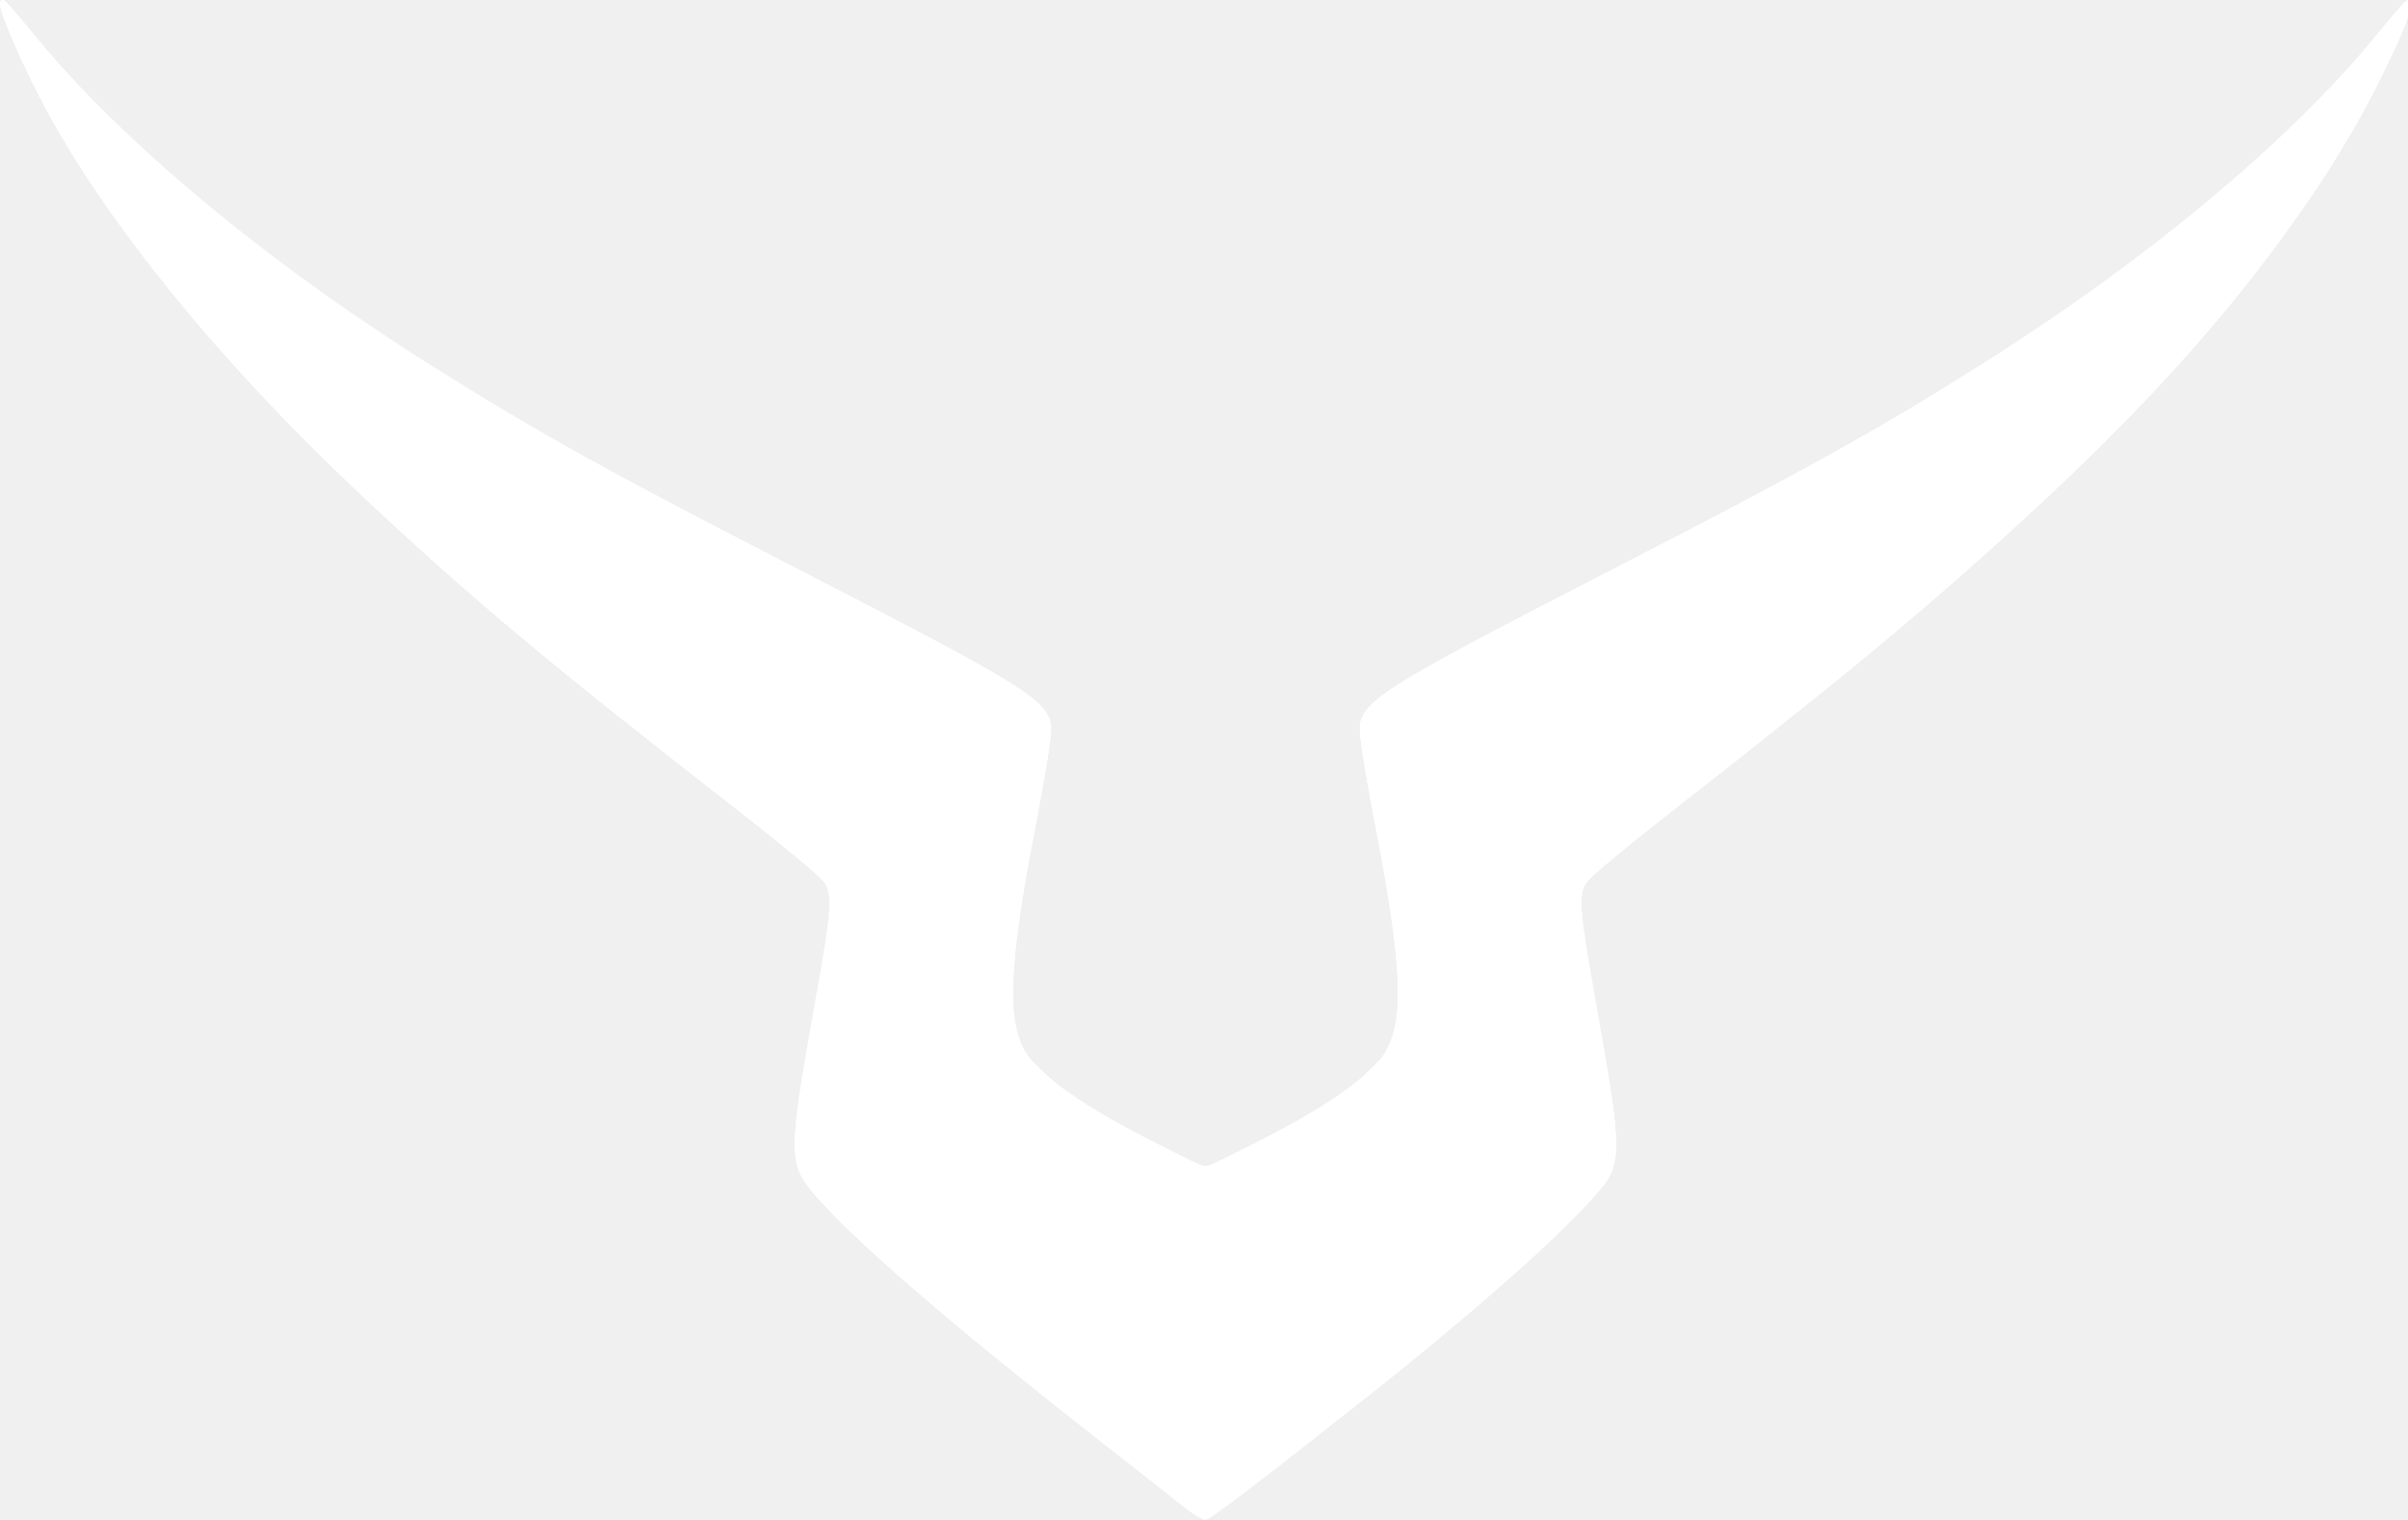
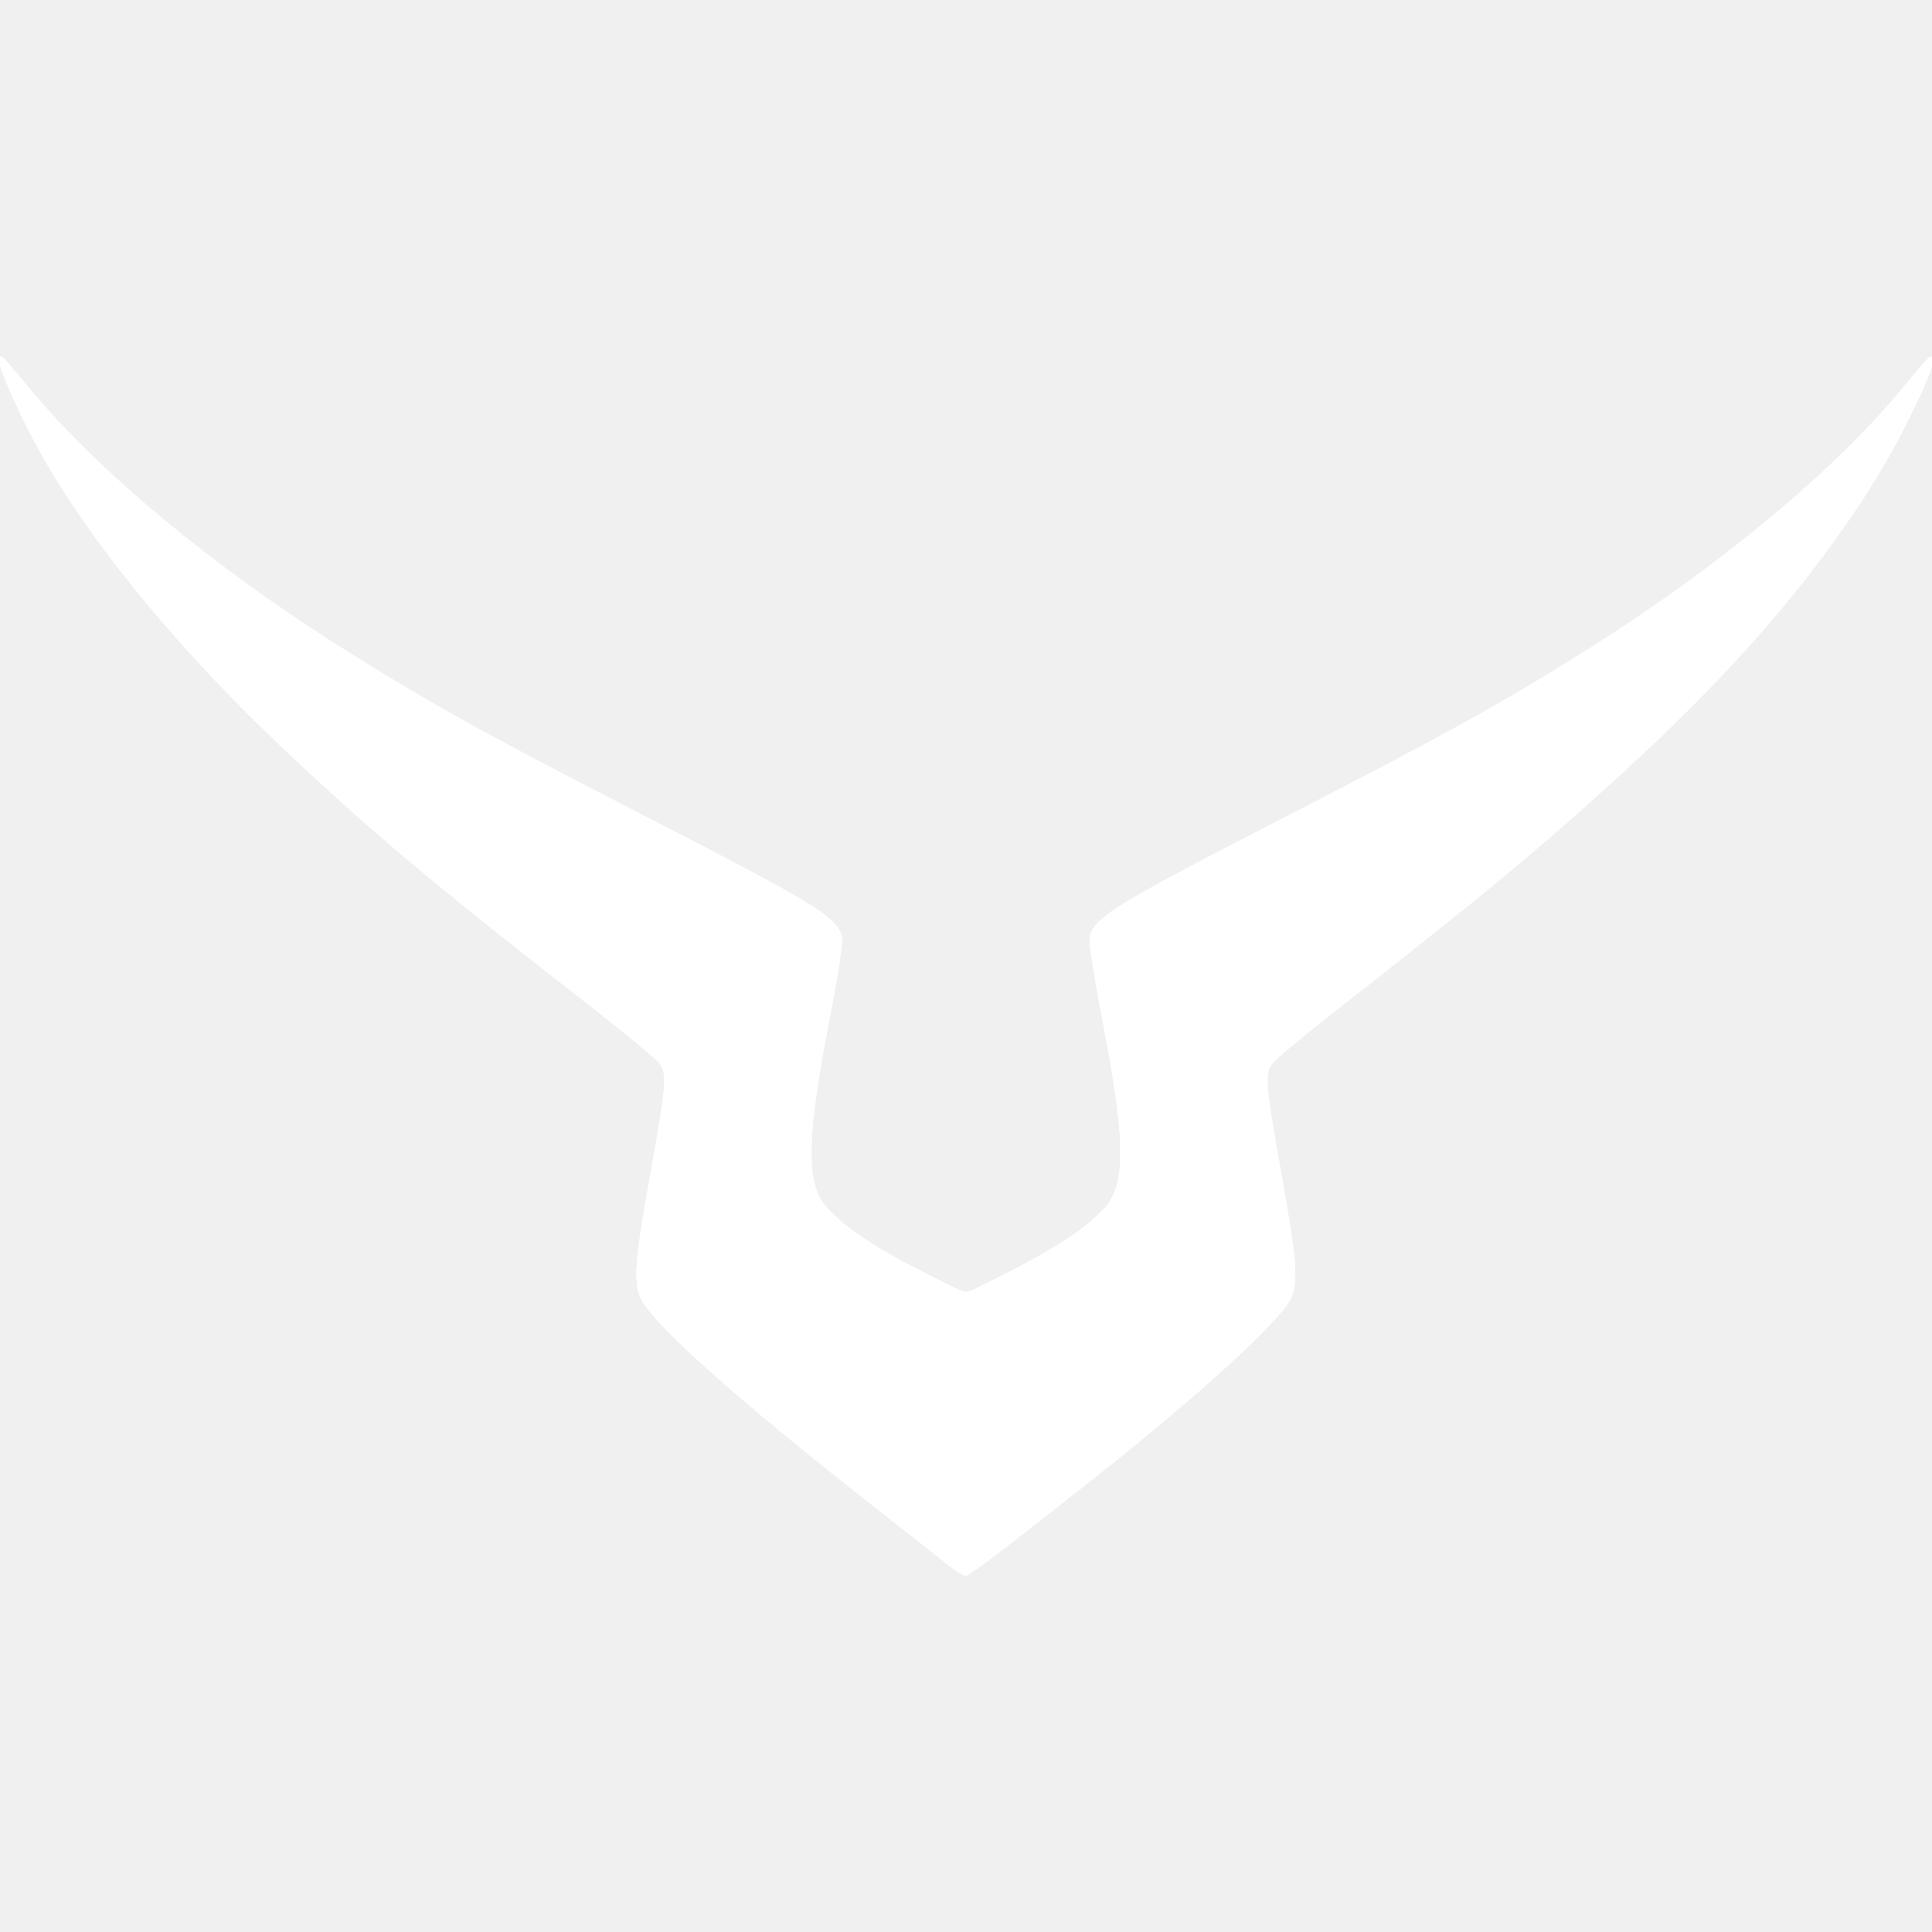
- <svg xmlns="http://www.w3.org/2000/svg" version="1.1" id="svg10" width="484.034" height="305.454" viewBox="0 0 484.034 305.454">
+ <svg xmlns="http://www.w3.org/2000/svg" version="1.1" id="svg10" width="484.034" height="484.034" viewBox="0 0 484.034 484.034">
  <defs id="defs14" />
  <g id="g18">
-     <g style="fill:#ffffff;stroke:#ffffff" id="g856" transform="matrix(0.9999986,0,0,0.9999986,0.2932492,-89.43618)">
+     <g style="fill:#ffffff;stroke:#ffffff" id="g856" transform="matrix(0.9999986,0,0,0.9999986,-0.02811916,-0.1463776)">
      <path style="fill:#ffffff;stroke:#ffffff;stroke-width:0.807" d="m 237.58,391.765 c -1.775,-1.458 -11.032,-8.765 -20.571,-16.239 -31.953,-25.034 -53.174,-44.031 -56.119,-50.237 -1.836,-3.869 -1.305,-10.051 2.852,-33.222 3.595,-20.036 3.83,-23.049 2.001,-25.66 -0.687,-0.981 -8.583,-7.49 -17.546,-14.464 C 110.222,222.397 93.626,208.491 71.905,188.017 43.14,160.903 19.944,132.081 7.878,108.461 3.265,99.431 -0.434,90.518 0.176,89.908 0.36,89.724 3.088,92.744 6.237,96.619 23.506,117.863 52.939,142.386 86.309,163.334 c 21.679,13.609 34.518,20.735 73.422,40.751 47.653,24.517 50.824,26.536 50.824,32.363 0,1.714 -1.44,10.513 -3.201,19.553 -5.472,28.101 -5.805,39.248 -1.368,45.866 2.888,4.308 12.205,10.758 24.535,16.986 l 11.496,5.806 11.496,-5.806 c 12.331,-6.228 21.647,-12.677 24.535,-16.986 4.436,-6.618 4.104,-17.766 -1.368,-45.866 -1.76,-9.04 -3.201,-17.839 -3.201,-19.553 0,-5.827 3.17,-7.845 50.824,-32.363 38.904,-20.016 51.743,-27.141 73.422,-40.751 33.37,-20.948 62.803,-45.471 80.072,-66.715 3.15,-3.875 5.877,-6.895 6.061,-6.711 1.442,1.442 -10.141,24.348 -18.889,37.356 -25.167,37.422 -59.134,70.219 -129.131,124.68 -8.963,6.974 -16.859,13.483 -17.546,14.464 -1.829,2.611 -1.593,5.624 2.001,25.66 4.17,23.244 4.69,29.348 2.833,33.262 -2.561,5.397 -23.66,24.664 -48.437,44.233 -23.827,18.818 -31.885,24.924 -32.848,24.89 -0.569,-0.02 -2.486,-1.229 -4.261,-2.686 z" id="path898" />
      <path style="fill:#ffffff;stroke:#ffffff;stroke-width:0.807" d="m 232.019,387.26 c -43.558,-33.768 -67.101,-54.364 -70.744,-61.891 -2.222,-4.591 -1.927,-8.965 2.063,-30.512 3.788,-20.457 4.257,-25.581 2.574,-28.149 -0.718,-1.095 -8.846,-7.894 -18.063,-15.108 -9.217,-7.214 -21.912,-17.227 -28.211,-22.251 C 58.917,180.918 18.048,134.704 2.417,96.798 1.069,93.53 0.065,90.571 0.185,90.223 0.305,89.874 2.735,92.493 5.585,96.042 25.037,120.269 58.492,147.132 99.63,171.56 c 17.991,10.683 27.716,15.96 59.697,32.391 46.417,23.848 51.227,26.883 51.227,32.324 0,1.653 -1.437,10.464 -3.192,19.58 -5.439,28.236 -5.863,39.94 -1.662,45.84 3.758,5.277 14.359,12.388 28.855,19.354 l 7.462,3.586 7.462,-3.586 c 14.495,-6.966 25.097,-14.077 28.855,-19.354 4.201,-5.899 3.776,-17.604 -1.662,-45.84 -1.756,-9.115 -3.192,-17.926 -3.192,-19.58 0,-5.441 4.81,-8.476 51.227,-32.324 42.659,-21.917 62.697,-33.331 85.916,-48.94 28.582,-19.214 53.653,-41.061 68.006,-59.262 2.733,-3.466 5.075,-5.984 5.204,-5.597 0.129,0.387 -0.868,3.378 -2.215,6.646 -15.631,37.906 -56.5,84.119 -117.222,132.552 -6.299,5.024 -18.994,15.037 -28.211,22.251 -9.217,7.214 -17.345,14.012 -18.063,15.108 -1.681,2.565 -1.215,7.67 2.567,28.149 3.56,19.272 4.122,25.061 2.817,29.013 -2.375,7.196 -25.744,27.924 -71.28,63.226 -5.243,4.065 -9.837,7.391 -10.208,7.391 -0.371,0 -4.87,-3.252 -9.997,-7.227 z" id="path896" />
      <path style="fill:#ffffff;stroke:#ffffff;stroke-width:0.807" d="m 227.846,383.916 c -44.006,-34.242 -64.973,-52.941 -67.314,-60.032 -1.292,-3.915 -0.757,-9.076 3.266,-31.485 3.685,-20.528 3.857,-23.504 1.531,-26.462 -0.914,-1.162 -11.533,-9.815 -23.597,-19.228 C 129.669,237.295 114.715,225.378 108.502,220.227 60.21,180.187 26.063,142.508 8.931,110.359 4.924,102.84 -0.374,90.458 0.179,89.905 0.342,89.742 1.964,91.518 3.785,93.849 18.291,112.422 41.645,133.269 68.975,152.042 c 26.229,18.017 46.161,29.353 102.485,58.289 34.85,17.904 39.098,20.728 39.09,25.988 -0.002,1.581 -1.454,10.316 -3.224,19.412 -5.445,27.969 -5.871,40.001 -1.626,45.963 3.904,5.483 15.052,12.962 28.932,19.411 l 7.385,3.431 7.385,-3.431 c 13.88,-6.449 25.028,-13.928 28.932,-19.411 4.245,-5.962 3.82,-17.994 -1.626,-45.963 -1.771,-9.096 -3.222,-17.831 -3.224,-19.412 -0.008,-5.26 4.239,-8.084 39.09,-25.988 56.325,-28.936 76.256,-40.272 102.485,-58.289 27.33,-18.773 50.684,-39.62 65.189,-58.193 1.821,-2.332 3.444,-4.107 3.606,-3.945 0.553,0.553 -4.745,12.935 -8.751,20.454 -17.132,32.15 -51.279,69.829 -99.571,109.869 -6.213,5.151 -21.167,17.068 -33.231,26.481 -12.064,9.413 -22.682,18.066 -23.597,19.228 -2.327,2.958 -2.155,5.934 1.531,26.462 4.023,22.409 4.558,27.57 3.266,31.485 -1.303,3.948 -9.65,12.704 -23.4,24.544 -14.978,12.898 -55.142,44.794 -57.586,45.732 -0.554,0.213 -7.155,-4.397 -14.669,-10.244 z" id="path894" />
      <path style="fill:#ffffff;stroke:#ffffff;stroke-width:0.807" d="m 237.176,391.103 c -30.049,-22.745 -61.584,-49.082 -71.184,-59.452 -7.524,-8.127 -7.58,-9.129 -2.179,-39.101 1.748,-9.699 3.178,-19.336 3.178,-21.416 0,-4.793 -0.208,-4.995 -25.008,-24.311 C 77.253,196.407 41.808,161.654 17.776,125.042 9.82,112.92 -1.041,91.125 0.239,89.845 0.379,89.705 1.776,91.304 3.343,93.4 17.173,111.904 43.449,134.983 73.815,155.3 c 23.915,16 39.783,25.112 78.655,45.168 40.476,20.882 48.81,25.42 53.624,29.199 5.526,4.337 5.492,3.621 1.233,25.799 -4.138,21.548 -5.365,33.736 -4.052,40.241 0.873,4.324 1.465,5.275 6.003,9.638 5.578,5.363 14.317,10.821 25.42,15.879 l 7.318,3.333 7.318,-3.333 c 11.103,-5.057 19.842,-10.516 25.42,-15.879 4.538,-4.362 5.131,-5.314 6.003,-9.638 1.313,-6.506 0.086,-18.694 -4.052,-40.241 -1.775,-9.242 -3.227,-18.04 -3.227,-19.551 0,-5.12 3.816,-7.449 58.084,-35.447 14.42,-7.44 29.486,-15.348 33.479,-17.575 53.11,-29.614 92.738,-60.19 114.929,-88.676 1.974,-2.534 3.699,-4.496 3.835,-4.361 1.27,1.27 -9.627,23.119 -17.548,35.186 -24.032,36.612 -59.477,71.365 -124.207,121.781 -24.8,19.316 -25.008,19.518 -25.008,24.311 0,2.08 1.43,11.717 3.178,21.416 5.791,32.135 5.958,30.986 -6.278,43.057 -4.728,4.665 -14.043,13.029 -20.698,18.587 -16.591,13.856 -50.295,40.32 -51.3,40.28 -0.182,-0.007 -2.327,-1.524 -4.767,-3.372 z" id="path892" />
      <path style="fill:#ffffff;stroke:#ffffff;stroke-width:0.807" d="m 233.882,388.562 c -29.098,-22.248 -58.46,-46.831 -67.162,-56.229 -8.323,-8.99 -8.343,-9.255 -2.878,-39.684 1.732,-9.645 3.149,-19.282 3.149,-21.416 0,-4.956 -0.004,-4.959 -27.025,-26.026 C 115.553,226.175 110.072,221.719 94.79,208.489 47.92,167.91 16.007,129.332 2.834,97.33 1.217,93.403 0.011,90.073 0.153,89.931 0.296,89.788 2.639,92.457 5.36,95.861 23.381,118.404 51.837,142.024 88.739,165.07 c 20.55,12.834 35.674,21.133 80.439,44.142 28.356,14.575 32.055,16.653 37.948,21.322 4.337,3.437 4.337,3.427 0.19,24.937 -4.18,21.679 -5.389,33.657 -4.058,40.192 0.89,4.368 1.477,5.312 6.021,9.681 5.545,5.331 14.512,10.94 25.545,15.979 l 7.194,3.286 7.194,-3.286 c 11.033,-5.039 19.999,-10.648 25.545,-15.979 4.544,-4.368 5.131,-5.312 6.021,-9.681 1.331,-6.535 0.122,-18.514 -4.058,-40.192 -4.147,-21.511 -4.148,-21.5 0.19,-24.937 5.893,-4.669 9.592,-6.748 37.948,-21.322 44.765,-23.009 59.889,-31.308 80.439,-44.142 36.902,-23.046 65.358,-46.666 83.379,-69.209 2.721,-3.404 5.064,-6.073 5.207,-5.93 0.142,0.142 -1.064,3.472 -2.68,7.399 -13.173,32.002 -45.087,70.58 -91.956,111.159 -15.282,13.231 -20.763,17.686 -45.176,36.719 -27.021,21.066 -27.025,21.07 -27.025,26.026 0,2.134 1.417,11.771 3.149,21.416 3.98,22.165 4.462,26.55 3.363,30.631 -1.159,4.305 -8.443,12.122 -22.918,24.595 -15.343,13.221 -57.418,46.632 -58.691,46.606 -0.182,-0.004 -3.811,-2.667 -8.063,-5.918 z" id="path890" />
      <path style="fill:#ffffff;stroke:#ffffff;stroke-width:0.807" d="m 227.482,383.479 c -39.036,-30.467 -59.504,-48.123 -65.024,-56.089 -2.134,-3.08 -2.312,-3.885 -2.182,-9.876 0.078,-3.587 1.621,-14.499 3.429,-24.247 1.808,-9.749 3.287,-19.566 3.287,-21.815 0,-3.763 -0.274,-4.351 -3.429,-7.351 -1.886,-1.793 -12.686,-10.469 -24,-19.279 C 103.229,216.528 82.196,198.291 60.376,176.162 35.454,150.887 17.435,127.415 7.507,107.294 3.319,98.808 -0.256,90.353 0.343,90.353 c 0.176,0 2.751,2.939 5.723,6.531 24.584,29.715 63.498,59.044 117.363,88.454 7.321,3.997 26.38,13.971 42.353,22.163 39.993,20.512 44.773,23.54 44.773,28.362 0,1.436 -1.459,10.187 -3.242,19.445 -1.783,9.258 -3.653,21.037 -4.155,26.175 -1.62,16.587 0.558,21.226 14.243,30.332 6.782,4.513 22.487,12.465 24.617,12.465 2.129,0 17.834,-7.953 24.617,-12.465 13.685,-9.106 15.863,-13.745 14.243,-30.332 -0.502,-5.138 -2.372,-16.916 -4.155,-26.175 -1.783,-9.258 -3.242,-18.008 -3.242,-19.445 0,-4.822 4.78,-7.85 44.773,-28.362 15.973,-8.192 35.032,-18.166 42.353,-22.163 53.865,-29.41 92.779,-58.739 117.363,-88.454 2.972,-3.592 5.547,-6.531 5.723,-6.531 0.599,0 -2.977,8.455 -7.164,16.941 -15.543,31.5 -50.76,70.901 -100.191,112.096 -6.212,5.177 -20.551,16.621 -31.866,25.431 -11.314,8.81 -22.114,17.486 -24,19.279 -3.154,3 -3.429,3.588 -3.429,7.351 0,2.25 1.479,12.067 3.287,21.815 3.806,20.52 4.364,29.491 2.053,33.018 -5.044,7.699 -25.113,25.324 -59.391,52.158 -17.112,13.396 -20.589,16.044 -21.064,16.044 -0.187,0 -6.688,-4.954 -14.445,-11.008 z" id="path888" />
      <path style="fill:#ffffff;stroke:#ffffff;stroke-width:0.807" d="m 229.466,384.996 c -39.926,-31.117 -62.771,-50.867 -67.737,-58.559 -2.326,-3.603 -1.812,-12.2 1.949,-32.639 1.822,-9.9 3.313,-19.898 3.313,-22.219 0,-3.91 -0.251,-4.46 -3.429,-7.508 -1.886,-1.809 -12.867,-10.648 -24.403,-19.643 C 103.98,216.999 87.452,202.825 65.881,181.586 33.157,149.365 12.475,121.344 1.969,94.992 0.952,92.44 0.234,90.353 0.372,90.353 c 0.139,0 2.264,2.489 4.722,5.532 C 24.84,120.323 58.494,147.401 99.227,171.624 c 16.59,9.865 31.423,17.881 64.538,34.876 41.38,21.237 46.79,24.604 46.79,29.123 0,1.257 -1.435,9.835 -3.188,19.062 -7.898,41.561 -6.996,46.318 10.964,57.823 6.777,4.341 21.745,11.794 23.686,11.794 1.941,0 16.91,-7.453 23.686,-11.794 17.96,-11.505 18.862,-16.262 10.964,-57.823 -1.754,-9.227 -3.188,-17.805 -3.188,-19.062 0,-4.519 5.41,-7.886 46.79,-29.123 16.639,-8.539 35.516,-18.422 41.95,-21.963 52.282,-28.77 90.142,-57.192 113.908,-85.512 4.003,-4.77 7.392,-8.672 7.532,-8.672 0.14,0 -0.577,2.087 -1.595,4.639 -7.997,20.06 -21.897,41.029 -42.915,64.739 -22.642,25.543 -50.445,50.522 -94.276,84.698 -11.536,8.995 -22.518,17.834 -24.403,19.643 -3.177,3.048 -3.429,3.598 -3.429,7.508 0,2.321 1.491,12.319 3.313,22.219 3.762,20.438 4.275,29.036 1.949,32.639 -3.707,5.742 -21.945,22.241 -44.342,40.115 -16.6,13.248 -35.484,27.911 -35.945,27.911 -0.222,0 -5.87,-4.26 -12.55,-9.467 z" id="path886" />
      <path style="fill:#ffffff;stroke:#ffffff;stroke-width:0.807" d="m 233.143,387.848 c -34.559,-26.813 -61.096,-49.175 -68.142,-57.422 -6.149,-7.198 -6.203,-9.752 -0.823,-38.965 1.535,-8.337 2.796,-17.217 2.802,-19.734 0.009,-3.992 -0.291,-4.878 -2.352,-6.94 -1.3,-1.3 -12.099,-9.949 -23.999,-19.222 C 102.729,216.031 81.741,197.843 60.06,175.74 34.758,149.946 18.219,128.321 7.58,107.121 3.616,99.223 -0.187,90.353 0.39,90.353 c 0.129,0 2.246,2.489 4.705,5.532 15.563,19.262 39.336,39.931 68.317,59.397 24.008,16.125 42.702,26.744 88.739,50.405 42.255,21.717 48.403,25.543 48.403,30.118 0,1.122 -1.436,9.604 -3.191,18.849 -5.333,28.089 -6.073,39.234 -2.999,45.177 1.627,3.146 7.958,8.967 13.863,12.747 6.101,3.905 21.968,11.725 23.79,11.725 1.822,0 17.688,-7.82 23.79,-11.725 5.905,-3.779 12.236,-9.601 13.863,-12.747 3.074,-5.944 2.334,-17.089 -2.999,-45.177 -1.755,-9.245 -3.191,-17.727 -3.191,-18.849 0,-4.575 6.148,-8.401 48.403,-30.118 46.038,-23.661 64.732,-34.28 88.74,-50.405 28.981,-19.466 52.754,-40.134 68.317,-59.397 2.458,-3.043 4.575,-5.532 4.705,-5.532 0.577,0 -3.226,8.87 -7.19,16.768 -11.448,22.812 -30.847,47.501 -59.101,75.218 -21.319,20.914 -38.313,35.442 -73.957,63.226 -11.895,9.272 -22.691,17.922 -23.991,19.222 -2.061,2.061 -2.362,2.947 -2.352,6.94 0.006,2.517 1.267,11.398 2.802,19.734 5.38,29.214 5.326,31.768 -0.823,38.965 -5.249,6.144 -21.397,20.256 -42.326,36.991 -18.348,14.671 -34.342,27.093 -34.811,27.037 -0.155,-0.019 -4.093,-2.991 -8.752,-6.606 z" id="path884" />
      <path style="fill:#ffffff;stroke:#ffffff;stroke-width:0.807" d="m 233.143,387.842 c -37.075,-28.791 -63.619,-51.381 -69.449,-59.102 -3.283,-4.348 -3.353,-4.575 -3.296,-10.692 0.033,-3.592 1.445,-13.795 3.321,-23.997 1.795,-9.761 3.266,-19.807 3.268,-22.325 0.004,-3.988 -0.3,-4.881 -2.358,-6.939 -1.299,-1.299 -12.091,-9.949 -23.982,-19.222 C 77.546,196.356 42.412,161.895 18.565,125.82 10.414,113.489 -0.183,92.688 1.055,91.449 1.224,91.281 3.127,93.389 5.284,96.134 19.346,114.034 44.323,135.733 73.264,155.195 c 24.431,16.429 41.459,26.114 88.08,50.099 33.185,17.072 42.684,22.4 46.814,26.259 2.474,2.311 2.573,2.632 2.062,6.648 -0.296,2.321 -1.777,10.573 -3.293,18.337 -4.784,24.514 -5.554,37.511 -2.564,43.293 1.627,3.146 7.958,8.967 13.863,12.747 6.101,3.905 21.968,11.725 23.79,11.725 1.822,0 17.688,-7.82 23.79,-11.725 5.905,-3.779 12.236,-9.601 13.863,-12.747 2.99,-5.781 2.22,-18.779 -2.564,-43.293 -1.515,-7.765 -2.997,-16.017 -3.293,-18.337 -0.511,-4.016 -0.412,-4.337 2.062,-6.648 4.131,-3.859 13.629,-9.186 46.814,-26.259 46.621,-23.984 63.649,-33.67 88.08,-50.099 28.941,-19.462 53.918,-41.161 67.981,-59.061 2.157,-2.746 4.06,-4.854 4.229,-4.685 1.238,1.238 -9.359,22.039 -17.51,34.37 -23.847,36.075 -58.981,70.537 -122.082,119.745 -11.89,9.272 -22.682,17.922 -23.982,19.222 -2.059,2.059 -2.362,2.952 -2.358,6.939 0.002,2.517 1.473,12.563 3.268,22.325 1.876,10.202 3.288,20.405 3.321,23.997 0.056,6.098 -0.022,6.355 -3.233,10.609 -3.422,4.532 -17.519,17.427 -32.806,30.008 -13.823,11.376 -45.11,35.868 -45.72,35.79 -0.145,-0.018 -4.075,-2.994 -8.734,-6.612 z" id="path882" />
      <path style="fill:#ffffff;stroke:#ffffff;stroke-width:0.807" d="m 238.79,392.174 c -1.553,-1.242 -10.629,-8.375 -20.168,-15.851 -9.539,-7.476 -21.701,-17.234 -27.025,-21.686 -11.834,-9.895 -28.369,-25.883 -29.983,-28.991 -1.931,-3.718 -1.379,-11.889 2.112,-31.281 1.796,-9.976 3.266,-20.245 3.266,-22.819 0,-5.791 1.548,-4.267 -27.015,-26.59 C 104.087,216.907 86.922,202.243 66.27,181.992 39.852,156.086 19.49,130.263 8.293,108.464 3.925,99.96 0.534,91.97 1.067,91.437 c 0.176,-0.176 1.768,1.596 3.538,3.937 8.392,11.1 29.08,30.75 46.218,43.901 27.234,20.897 54.909,37.476 108.908,65.242 43.102,22.164 50.824,26.87 50.824,30.981 0,0.901 -1.305,8.454 -2.9,16.785 -3.874,20.229 -5.14,29.268 -5.116,36.525 0.033,10.066 2.397,14.259 11.979,21.249 6.096,4.447 25.012,14.247 27.499,14.247 2.487,0 21.403,-9.8 27.499,-14.247 9.582,-6.989 11.946,-11.183 11.979,-21.249 0.024,-7.257 -1.242,-16.295 -5.116,-36.525 -1.595,-8.331 -2.9,-15.884 -2.9,-16.785 0,-4.11 7.721,-8.817 50.824,-30.981 53.999,-27.767 81.673,-44.345 108.908,-65.242 17.138,-13.15 37.826,-32.801 46.218,-43.901 1.77,-2.341 3.362,-4.113 3.538,-3.937 1.189,1.189 -9.265,21.89 -16.952,33.569 -23.872,36.269 -58.824,70.649 -121.957,119.96 -28.556,22.304 -27.015,20.788 -27.015,26.58 0,2.574 1.47,12.842 3.266,22.819 3.491,19.392 4.043,27.563 2.112,31.281 -1.618,3.116 -18.175,19.12 -29.983,28.982 -12.52,10.457 -49.87,39.895 -50.536,39.833 -0.158,-0.015 -1.558,-1.044 -3.111,-2.286 z" id="path880" />
      <path style="fill:#ffffff;stroke:#ffffff;stroke-width:0.807" d="m 236.773,390.577 c -2.662,-2.118 -11.919,-9.43 -20.571,-16.249 -8.652,-6.819 -19.906,-15.866 -25.008,-20.105 -11.306,-9.392 -27.968,-25.45 -29.519,-28.451 -1.896,-3.667 -1.309,-12.437 2.091,-31.22 3.065,-16.931 3.849,-24.968 2.722,-27.904 -0.278,-0.723 -11.441,-9.891 -24.807,-20.373 -37.687,-29.555 -54.308,-43.732 -75.416,-64.33 C 35.757,152.176 12.798,121.349 2.903,96.873 1.751,94.025 0.916,91.589 1.045,91.459 1.175,91.329 2.899,93.295 4.876,95.826 20.585,115.941 51.708,142.034 85.231,163.194 c 22.791,14.386 37.599,22.541 87.811,48.36 24.574,12.636 31.247,16.47 35.38,20.327 2.74,2.557 2.821,1.519 -2.084,26.674 -2.809,14.408 -3.314,18.57 -3.375,27.832 -0.059,8.985 0.178,11.347 1.354,13.5 1.943,3.554 6.083,7.569 11.839,11.477 6.102,4.144 23.681,12.939 25.861,12.939 2.18,0 19.759,-8.795 25.861,-12.939 5.756,-3.909 9.896,-7.923 11.839,-11.477 1.176,-2.153 1.413,-4.515 1.354,-13.5 -0.061,-9.262 -0.566,-13.424 -3.375,-27.832 -4.905,-25.155 -4.824,-24.117 -2.084,-26.674 4.132,-3.857 10.806,-7.691 35.38,-20.327 50.212,-25.819 65.02,-33.974 87.811,-48.36 33.524,-21.16 64.647,-47.253 80.356,-67.368 1.977,-2.532 3.701,-4.497 3.831,-4.367 0.13,0.13 -0.706,2.566 -1.857,5.414 -9.895,24.477 -32.855,55.303 -63.362,85.073 -21.108,20.598 -37.729,34.776 -75.416,64.33 -13.366,10.482 -24.529,19.65 -24.807,20.373 -1.127,2.936 -0.342,10.973 2.722,27.904 3.412,18.847 3.992,27.578 2.074,31.201 -1.328,2.508 -14.793,15.86 -24.259,24.056 -9.233,7.994 -55.487,44.731 -56.213,44.647 -0.142,-0.016 -2.436,-1.762 -5.098,-3.88 z" id="path878" />
      <path style="fill:#ffffff;stroke:#ffffff;stroke-width:0.807" d="m 238.014,391.424 c -21.44,-16.739 -39.381,-31.018 -47.224,-37.586 -11.746,-9.837 -27.573,-25.1 -29.122,-28.084 -1.89,-3.641 -1.299,-12.276 2.115,-30.92 1.785,-9.749 3.292,-20.066 3.349,-22.928 0.124,-6.249 2.637,-3.752 -27.506,-27.332 C 104.582,217.159 87.305,202.396 65.86,181.541 43.47,159.767 21.763,132.84 10.808,113.249 7.533,107.393 0.566,91.938 1.004,91.501 1.156,91.348 2.899,93.295 4.876,95.826 14.487,108.134 35.281,127.643 52.87,140.857 c 30.396,22.834 52.872,36.109 116.945,69.072 28.282,14.55 34.022,17.816 38.138,21.697 3.215,3.033 3.269,1.775 -1.042,24.105 -3.886,20.125 -4.658,26.453 -4.281,35.081 0.303,6.937 0.553,7.924 2.804,11.074 3.529,4.938 13.52,11.887 25.894,18.009 l 10.689,5.288 10.689,-5.288 c 12.374,-6.122 22.366,-13.07 25.894,-18.009 2.251,-3.15 2.501,-4.137 2.804,-11.074 0.377,-8.628 -0.395,-14.955 -4.281,-35.081 -4.312,-22.33 -4.257,-21.072 -1.042,-24.105 4.115,-3.882 9.856,-7.148 38.138,-21.697 64.073,-32.963 86.549,-46.238 116.945,-69.072 17.589,-13.214 38.383,-32.723 47.995,-45.031 1.977,-2.532 3.72,-4.478 3.872,-4.326 0.438,0.438 -6.529,15.892 -9.804,21.749 -11.341,20.279 -33.07,47.046 -56.9,70.092 -20.147,19.484 -39.002,35.507 -73.721,62.649 -28.06,21.936 -25.827,19.684 -25.704,25.916 0.057,2.862 1.563,13.18 3.349,22.928 3.414,18.644 4.005,27.279 2.115,30.92 -2.872,5.535 -25.38,25.598 -54.13,48.25 -21.876,17.236 -25.157,19.681 -26.359,19.639 -0.588,-0.021 -2.327,-1.019 -3.863,-2.218 z" id="path876" />
      <path style="fill:#ffffff;stroke:#ffffff;stroke-width:0.807" d="m 221.849,378.714 c -34.264,-26.974 -57.164,-47.119 -60.172,-52.935 -1.892,-3.658 -1.315,-11.987 2.127,-30.733 1.796,-9.784 3.339,-20.081 3.429,-22.884 0.15,-4.702 -0.025,-5.278 -2.258,-7.45 -1.331,-1.295 -12.766,-10.427 -25.412,-20.294 C 86.418,202.952 58.154,176.634 32.452,144.684 23.569,133.641 12.029,115.956 7.179,105.952 3.232,97.809 0.12,90.039 1.419,91.571 c 0.373,0.439 2.103,2.614 3.844,4.833 9.233,11.765 30.374,31.527 47.98,44.852 28.34,21.449 54.093,36.635 115.898,68.343 28.091,14.412 34.464,18.057 38.829,22.21 3.108,2.957 3.245,0.713 -1.589,25.939 -3.608,18.826 -4.778,33.739 -3.125,39.826 1.821,6.703 11.29,14.184 28.877,22.812 l 9.882,4.848 9.882,-4.848 c 17.588,-8.629 27.057,-16.109 28.877,-22.812 1.653,-6.087 0.483,-21 -3.125,-39.826 -4.834,-25.226 -4.697,-22.982 -1.589,-25.939 4.366,-4.154 10.738,-7.799 38.829,-22.21 61.805,-31.708 87.558,-46.894 115.898,-68.343 17.606,-13.325 38.747,-33.088 47.98,-44.852 1.741,-2.218 3.471,-4.393 3.844,-4.833 1.299,-1.531 -1.813,6.239 -5.76,14.381 -4.85,10.004 -16.389,27.69 -25.273,38.732 -25.702,31.95 -53.966,58.268 -107.111,99.734 -12.645,9.867 -24.081,18.999 -25.412,20.294 -2.233,2.172 -2.408,2.748 -2.258,7.45 0.089,2.803 1.632,13.1 3.429,22.884 3.442,18.747 4.019,27.075 2.127,30.733 -1.64,3.171 -17.602,18.39 -30.568,29.143 -19.112,15.851 -48.506,38.715 -49.772,38.715 -0.666,0 -9.741,-6.716 -20.168,-14.924 z" id="path874" />
      <path style="fill:#ffffff;stroke:#ffffff;stroke-width:0.807" d="m 235.966,389.771 c -2.662,-2.118 -11.919,-9.429 -20.571,-16.248 -28.491,-22.454 -47.081,-38.837 -52.555,-46.316 -1.993,-2.724 -2.303,-3.877 -2.303,-8.584 0,-2.99 1.47,-13.555 3.267,-23.476 1.797,-9.921 3.34,-20.298 3.429,-23.06 0.148,-4.619 -0.033,-5.211 -2.259,-7.378 -1.331,-1.296 -12.766,-10.437 -25.412,-20.314 C 105.961,218.152 94.103,208.108 71.125,186.427 45.457,162.208 23.929,135.968 10.993,113.133 6.89,105.889 1.284,93.641 1.824,93.1 2.009,92.915 4.545,95.58 7.459,99.021 23.787,118.302 47.737,138.649 76.322,157.525 c 24.334,16.069 41.913,25.955 90.499,50.899 30.631,15.725 36.758,19.207 41.149,23.385 3.104,2.954 3.247,0.649 -1.605,25.939 -4.12,21.474 -4.985,35.987 -2.482,41.645 2.751,6.22 13.249,13.909 29.865,21.876 l 8.269,3.965 8.269,-3.965 c 16.616,-7.967 27.114,-15.656 29.865,-21.876 2.503,-5.659 1.638,-20.171 -2.482,-41.645 -4.853,-25.29 -4.71,-22.985 -1.605,-25.939 4.391,-4.178 10.518,-7.66 41.149,-23.385 48.587,-24.943 66.165,-34.83 90.499,-50.899 28.348,-18.72 52.608,-39.332 68.859,-58.505 2.917,-3.441 5.454,-6.105 5.639,-5.92 0.541,0.541 -5.066,12.789 -9.169,20.032 -16.753,29.573 -45.384,61.798 -85.902,96.685 -12.447,10.717 -24.477,20.429 -51.559,41.624 -9.105,7.126 -17.092,13.606 -17.748,14.4 -1.826,2.209 -1.262,9.108 2.397,29.306 1.797,9.921 3.267,20.485 3.267,23.476 0,4.707 -0.309,5.86 -2.303,8.584 -5.289,7.228 -23.688,23.523 -50.538,44.759 -23.033,18.218 -27.677,21.717 -28.784,21.686 -0.585,-0.016 -3.243,-1.762 -5.905,-3.88 z M 0.807,91.563 c 0,-0.222 0.182,-0.403 0.403,-0.403 0.222,0 0.403,0.182 0.403,0.403 0,0.222 -0.182,0.403 -0.403,0.403 -0.222,0 -0.403,-0.182 -0.403,-0.403 z m 481.613,0 c 0,-0.222 0.182,-0.403 0.403,-0.403 0.222,0 0.403,0.182 0.403,0.403 0,0.222 -0.182,0.403 -0.403,0.403 -0.222,0 -0.403,-0.182 -0.403,-0.403 z" id="path872" />
      <path style="fill:#ffffff;stroke:#ffffff;stroke-width:0.807" d="m 237.58,390.963 c -1.775,-1.455 -10.846,-8.608 -20.158,-15.897 -28.597,-22.382 -49.097,-40.357 -54.583,-47.86 -3.221,-4.405 -3.061,-9.705 0.956,-31.566 1.791,-9.749 3.334,-20.214 3.429,-23.257 l 0.172,-5.532 -3.547,-3.154 C 161.897,261.964 151.369,253.589 140.453,245.087 129.537,236.585 114.343,224.41 106.69,218.033 60.578,179.607 28.096,143.958 10.946,112.953 6.595,105.089 1.319,93.605 1.824,93.101 2.019,92.905 4.366,95.383 7.038,98.608 30.648,127.103 72.641,158.362 126.252,187.348 c 5.324,2.879 23.209,12.188 39.745,20.688 31.354,16.117 39.94,21.067 42.761,24.654 1.948,2.477 1.948,2.476 -1.482,20.218 -5.308,27.455 -6.201,40.375 -3.242,46.892 2.699,5.943 13.345,13.665 29.443,21.355 l 8.539,4.079 8.539,-4.079 c 16.099,-7.69 26.744,-15.411 29.443,-21.355 2.959,-6.517 2.066,-19.438 -3.242,-46.892 -3.43,-17.742 -3.43,-17.741 -1.482,-20.218 2.821,-3.586 11.408,-8.537 42.761,-24.654 16.535,-8.5 34.42,-17.809 39.745,-20.688 53.541,-28.949 95.658,-60.299 119.216,-88.74 2.671,-3.225 5.017,-5.703 5.212,-5.507 0.196,0.196 -0.95,3.248 -2.545,6.782 -13.966,30.931 -39.25,61.859 -83.363,101.969 -9.266,8.425 -32.671,27.619 -52.721,43.235 -10.916,8.502 -21.444,16.877 -23.395,18.612 l -3.547,3.154 0.172,5.532 c 0.095,3.042 1.637,13.508 3.429,23.257 1.791,9.749 3.257,20.131 3.257,23.072 0,4.618 -0.316,5.777 -2.314,8.494 -5.072,6.897 -22.958,22.86 -46.835,41.8 -23.187,18.392 -31.482,24.675 -32.526,24.638 -0.557,-0.02 -2.466,-1.226 -4.24,-2.681 z M 0.807,91.563 c 0,-0.222 0.182,-0.403 0.403,-0.403 0.222,0 0.403,0.182 0.403,0.403 0,0.222 -0.182,0.403 -0.403,0.403 -0.222,0 -0.403,-0.182 -0.403,-0.403 z m 481.613,0 c 0,-0.222 0.182,-0.403 0.403,-0.403 0.222,0 0.403,0.182 0.403,0.403 0,0.222 -0.182,0.403 -0.403,0.403 -0.222,0 -0.403,-0.182 -0.403,-0.403 z" id="path870" />
      <path style="fill:#ffffff;stroke:#ffffff;stroke-width:0.807" d="m 233.874,387.932 c -35.544,-27.172 -64.848,-52.219 -71.044,-60.726 -3.211,-4.408 -3.048,-9.724 0.965,-31.566 3.9,-21.224 4.321,-27.628 1.987,-30.235 -0.887,-0.991 -11.236,-9.329 -22.997,-18.529 C 116.436,226.268 105.754,217.576 92.773,206.182 59.497,176.975 35.668,151.048 18.942,125.849 11.312,114.354 0.797,94.127 1.886,93.038 2.047,92.877 4.413,95.445 7.144,98.746 18.444,112.408 36.125,128.609 55.207,142.789 83.361,163.709 108.019,178.288 162.958,206.496 c 33.532,17.217 42.484,22.308 45.476,25.864 2.327,2.766 2.371,2.042 -1.263,20.951 -3.95,20.55 -4.655,25.808 -4.651,34.689 0.002,6.47 0.351,9.233 1.473,11.697 2.758,6.056 12.823,13.437 28.799,21.119 l 9.225,4.436 9.225,-4.436 c 15.976,-7.682 26.041,-15.063 28.799,-21.119 1.122,-2.465 1.47,-5.228 1.473,-11.697 0.004,-8.881 -0.701,-14.139 -4.651,-34.689 -3.635,-18.909 -3.591,-18.185 -1.263,-20.951 2.991,-3.555 11.944,-8.647 45.476,-25.864 54.939,-28.208 79.597,-42.787 107.751,-63.707 19.083,-14.18 36.763,-30.381 48.064,-44.043 2.73,-3.301 5.096,-5.869 5.258,-5.707 0.43,0.43 -1.767,5.515 -6.334,14.659 -11.835,23.696 -37.275,54.986 -67.422,82.922 -21.895,20.29 -33.848,30.278 -70.376,58.807 -9.983,7.797 -18.877,14.988 -19.765,15.979 -2.334,2.607 -1.913,9.011 1.987,30.235 4.013,21.842 4.176,27.158 0.965,31.566 -3.293,4.521 -15.689,16.148 -29.192,27.38 -18.985,15.792 -48.785,39.094 -49.995,39.094 -0.343,0 -4.008,-2.587 -8.143,-5.748 z M 0.807,91.563 c 0,-0.222 0.182,-0.403 0.403,-0.403 0.222,0 0.403,0.182 0.403,0.403 0,0.222 -0.182,0.403 -0.403,0.403 -0.222,0 -0.403,-0.182 -0.403,-0.403 z m 481.613,0 c 0,-0.222 0.182,-0.403 0.403,-0.403 0.222,0 0.403,0.182 0.403,0.403 0,0.222 -0.182,0.403 -0.403,0.403 -0.222,0 -0.403,-0.182 -0.403,-0.403 z" id="path868" />
      <path style="fill:#ffffff;stroke:#ffffff;stroke-width:0.807" d="m 226.118,381.859 c -37.604,-29.323 -58.978,-47.985 -64.333,-56.171 -2.041,-3.12 -1.383,-11.953 2.384,-32.04 1.623,-8.652 3.012,-18.15 3.088,-21.105 0.12,-4.709 -0.11,-5.638 -1.857,-7.504 -1.097,-1.171 -9.991,-8.364 -19.765,-15.985 C 78.477,196.69 45.109,164.371 19.929,127.298 13.777,118.239 1.587,95.548 1.629,93.232 c 0.009,-0.475 1.37,0.764 3.025,2.752 C 27.727,123.701 59.851,149.136 105.277,175.655 c 14.438,8.429 24.504,13.823 56.067,30.047 34.645,17.808 41.959,21.906 46.062,25.81 2.601,2.474 3.087,3.414 2.765,5.342 -0.215,1.287 -1.654,9.056 -3.198,17.264 -4.088,21.744 -4.546,25.156 -4.556,33.971 -0.007,6.08 0.352,8.783 1.515,11.403 2.752,6.199 12.297,13.273 28.754,21.309 l 9.331,4.556 9.331,-4.556 c 16.457,-8.036 26.002,-15.11 28.754,-21.309 1.163,-2.619 1.522,-5.323 1.515,-11.403 -0.011,-8.815 -0.468,-12.227 -4.556,-33.971 -1.543,-8.208 -2.982,-15.977 -3.198,-17.264 -0.323,-1.928 0.164,-2.868 2.765,-5.342 4.103,-3.903 11.417,-8.001 46.062,-25.81 40.187,-20.657 53.828,-28.212 75.429,-41.779 34.779,-21.843 63.405,-45.94 82.608,-69.537 2.896,-3.559 1.83,-0.564 -3.983,11.186 -15.286,30.899 -44.134,64.562 -88.013,102.699 -13.187,11.461 -24.926,20.973 -50.331,40.781 -9.773,7.62 -18.668,14.813 -19.765,15.985 -1.748,1.866 -1.978,2.795 -1.857,7.504 0.075,2.956 1.46,12.453 3.076,21.105 3.071,16.438 4.212,26.666 3.357,30.076 -1.075,4.281 -18.526,20.787 -42.066,39.786 -15.633,12.618 -38.397,30.171 -39.126,30.171 -0.406,0 -7.56,-5.32 -15.898,-11.822 z" id="path866" />
      <path style="fill:#ffffff;stroke:#ffffff;stroke-width:0.807" d="m 231.83,386.277 c -39.023,-30.166 -63.153,-50.915 -68.957,-59.296 -3.205,-4.628 -3.088,-8.825 0.853,-30.623 1.753,-9.699 3.429,-20.007 3.724,-22.907 0.497,-4.893 0.386,-5.451 -1.557,-7.759 -1.151,-1.368 -11.993,-10.227 -24.094,-19.687 C 77.169,195.477 44.024,163.048 18.994,125.849 13.355,117.469 1.59,95.37 1.629,93.232 c 0.009,-0.475 1.37,0.771 3.025,2.768 17.413,21.005 40.628,41.094 70.199,60.747 23.904,15.886 41.779,25.984 90.545,51.151 40.887,21.101 45.564,24.154 44.715,29.194 -0.195,1.156 -1.613,8.817 -3.151,17.026 -4.072,21.724 -4.549,25.263 -4.58,33.962 -0.021,6.047 0.329,8.662 1.523,11.351 2.776,6.255 11.916,13.102 28.021,20.993 l 10.091,4.944 10.091,-4.944 c 16.105,-7.891 25.245,-14.739 28.021,-20.993 1.193,-2.689 1.544,-5.304 1.523,-11.351 -0.031,-8.7 -0.508,-12.238 -4.58,-33.962 -1.539,-8.208 -2.957,-15.87 -3.151,-17.026 -0.849,-5.041 3.828,-8.094 44.715,-29.194 48.766,-25.167 66.641,-35.265 90.545,-51.151 29.571,-19.653 52.787,-39.742 70.199,-60.747 1.655,-1.997 3.017,-3.242 3.025,-2.768 0.039,2.138 -11.726,24.236 -17.365,32.616 -25.031,37.199 -58.175,69.628 -122.806,120.156 -12.101,9.46 -22.943,18.319 -24.094,19.687 -1.942,2.308 -2.054,2.866 -1.557,7.759 0.295,2.9 1.971,13.208 3.724,22.907 3.941,21.798 4.057,25.995 0.853,30.623 -2.863,4.135 -12.088,13.074 -23.883,23.144 -14.686,12.539 -54.039,43.556 -55.261,43.556 -0.335,0 -4.919,-3.332 -10.187,-7.404 z" id="path864" />
      <path style="fill:#ffffff;stroke:#ffffff;stroke-width:0.807" d="m 229.794,384.666 c -41.211,-32.094 -62.988,-51.018 -67.426,-58.592 -1.901,-3.244 -2.023,-4.027 -1.574,-10.106 0.268,-3.624 1.757,-13.487 3.309,-21.917 1.552,-8.43 3.061,-17.7 3.352,-20.6 0.497,-4.941 0.392,-5.436 -1.666,-7.882 -1.208,-1.435 -12.05,-10.294 -24.094,-19.686 C 87.285,203.453 55.246,173.524 30.904,142.387 19.207,127.424 6.195,105.821 2.728,95.608 L 1.63,92.37 4.243,95.594 C 24.894,121.068 57.919,147.641 99.63,172.346 c 18.279,10.826 27.16,15.63 65.925,35.662 31.114,16.078 40.771,21.582 43.376,24.721 1.545,1.862 1.266,4.627 -2.422,23.998 -4.932,25.903 -5.488,37.447 -2.12,43.961 2.829,5.471 12.385,12.303 27.744,19.835 l 9.882,4.846 9.882,-4.846 c 15.359,-7.532 24.915,-14.363 27.744,-19.835 3.368,-6.514 2.812,-18.058 -2.12,-43.961 -3.688,-19.371 -3.967,-22.136 -2.422,-23.998 2.605,-3.139 12.262,-8.642 43.376,-24.721 38.765,-20.032 47.647,-24.836 65.925,-35.662 41.712,-24.704 74.736,-51.277 95.387,-76.751 l 2.614,-3.224 -1.099,3.238 c -3.467,10.214 -16.478,31.817 -28.175,46.779 -24.343,31.138 -56.381,61.066 -110.792,103.497 -12.044,9.392 -22.886,18.25 -24.094,19.686 -2.058,2.445 -2.162,2.941 -1.666,7.882 0.292,2.9 1.8,12.17 3.352,20.6 3.689,20.035 4.252,27.39 2.377,31.017 -3.639,7.038 -24.026,25.134 -60.122,53.365 -19.77,15.463 -19.487,15.248 -20.197,15.248 -0.34,0 -5.827,-4.057 -12.194,-9.015 z" id="path862" />
      <path style="fill:#ffffff;stroke:#ffffff;stroke-width:0.807" d="m 237.176,390.296 c -11.601,-8.781 -35.491,-27.813 -46.342,-36.919 -15.554,-13.052 -24.721,-21.755 -27.909,-26.495 -2.489,-3.702 -2.537,-3.948 -2.088,-10.647 0.253,-3.771 1.737,-13.755 3.299,-22.185 1.562,-8.43 3.069,-17.697 3.35,-20.593 0.477,-4.925 0.368,-5.435 -1.694,-7.885 -1.212,-1.441 -12.602,-10.76 -25.309,-20.709 C 101.608,214.426 83.642,198.883 61.994,176.964 36.24,150.886 20.487,130.716 9.286,109.473 5.105,101.545 0.746,91.512 2.205,93.176 c 0.389,0.444 3.836,4.437 7.661,8.874 23.445,27.2 62.137,55.831 113.159,83.735 5.324,2.912 21.66,11.457 36.303,18.989 34.054,17.519 43.995,23.054 47.885,26.663 3.134,2.908 3.14,2.926 2.506,7.352 -0.349,2.44 -1.927,11.193 -3.505,19.451 -4.798,25.103 -5.182,38.031 -1.291,43.495 4.2,5.898 14.159,12.657 29.632,20.111 l 7.462,3.595 7.462,-3.595 c 15.473,-7.453 25.431,-14.212 29.632,-20.111 3.891,-5.464 3.507,-18.392 -1.291,-43.495 -1.578,-8.258 -3.156,-17.011 -3.505,-19.451 -0.634,-4.426 -0.628,-4.444 2.506,-7.352 3.89,-3.609 13.831,-9.144 47.885,-26.663 14.642,-7.532 30.978,-16.078 36.303,-18.989 52.456,-28.688 93.006,-59.06 115.811,-86.743 5.887,-7.146 5.903,-7.155 3.992,-2.236 -2.755,7.089 -9.927,20.183 -16.218,29.608 -11.345,16.996 -22.478,30.221 -42.554,50.55 -21.648,21.919 -39.614,37.461 -78.489,67.898 -12.708,9.949 -24.097,19.269 -25.309,20.709 -2.062,2.45 -2.171,2.96 -1.694,7.885 0.281,2.896 1.788,12.163 3.35,20.593 1.562,8.43 3.046,18.413 3.299,22.185 0.449,6.698 0.4,6.945 -2.088,10.647 -3.187,4.74 -12.355,13.444 -27.909,26.495 -16.094,13.505 -50.221,40.331 -51.256,40.29 -0.182,-0.007 -2.327,-1.524 -4.767,-3.372 z" id="path860" />
      <path style="fill:#ffffff;stroke:#ffffff;stroke-width:0.807" d="m 229.483,384.296 c -42.016,-32.666 -63.96,-51.907 -67.924,-59.557 -1.684,-3.251 -1.008,-11.268 2.576,-30.543 3.9,-20.972 4.25,-24.945 2.445,-27.701 -1.783,-2.721 -1.239,-2.27 -26.613,-22.1 C 102.353,214.999 81.756,197.099 60.06,174.95 40.591,155.076 29.959,142.253 18.344,124.639 11.835,114.768 -1.398,88.965 2.209,93.176 2.589,93.62 4.698,96.155 6.895,98.81 29.615,126.254 69.62,156.473 119.826,184.114 c 4.452,2.451 19.518,10.361 33.479,17.578 39.979,20.665 46.816,24.365 51.785,28.021 4.319,3.178 4.658,3.661 4.658,6.639 0,1.767 -1.452,10.671 -3.228,19.787 -4.746,24.374 -5.563,38.895 -2.508,44.604 2.819,5.268 16.25,14.573 30.542,21.161 l 7.462,3.44 7.462,-3.44 c 14.292,-6.588 27.723,-15.893 30.542,-21.161 3.055,-5.709 2.239,-20.229 -2.508,-44.604 -1.775,-9.116 -3.228,-18.021 -3.228,-19.787 0,-5.325 1.632,-6.328 56.443,-34.66 13.961,-7.217 29.027,-15.127 33.479,-17.578 50.206,-27.641 90.211,-57.86 112.931,-85.304 2.198,-2.655 4.306,-5.19 4.686,-5.633 1.215,-1.419 -0.278,2.136 -5.083,12.101 -11.141,23.105 -30.292,47.667 -59.793,76.687 -20.943,20.602 -37.232,34.554 -72.882,62.425 -25.384,19.845 -24.831,19.386 -26.613,22.106 -1.806,2.756 -1.455,6.729 2.445,27.701 3.584,19.275 4.26,27.292 2.576,30.543 -3.645,7.035 -22.446,23.831 -57.87,51.7 -14.974,11.78 -22.161,17.241 -22.691,17.241 -0.198,0 -5.792,-4.223 -12.431,-9.385 z" id="path858" />
    </g>
  </g>
</svg>
